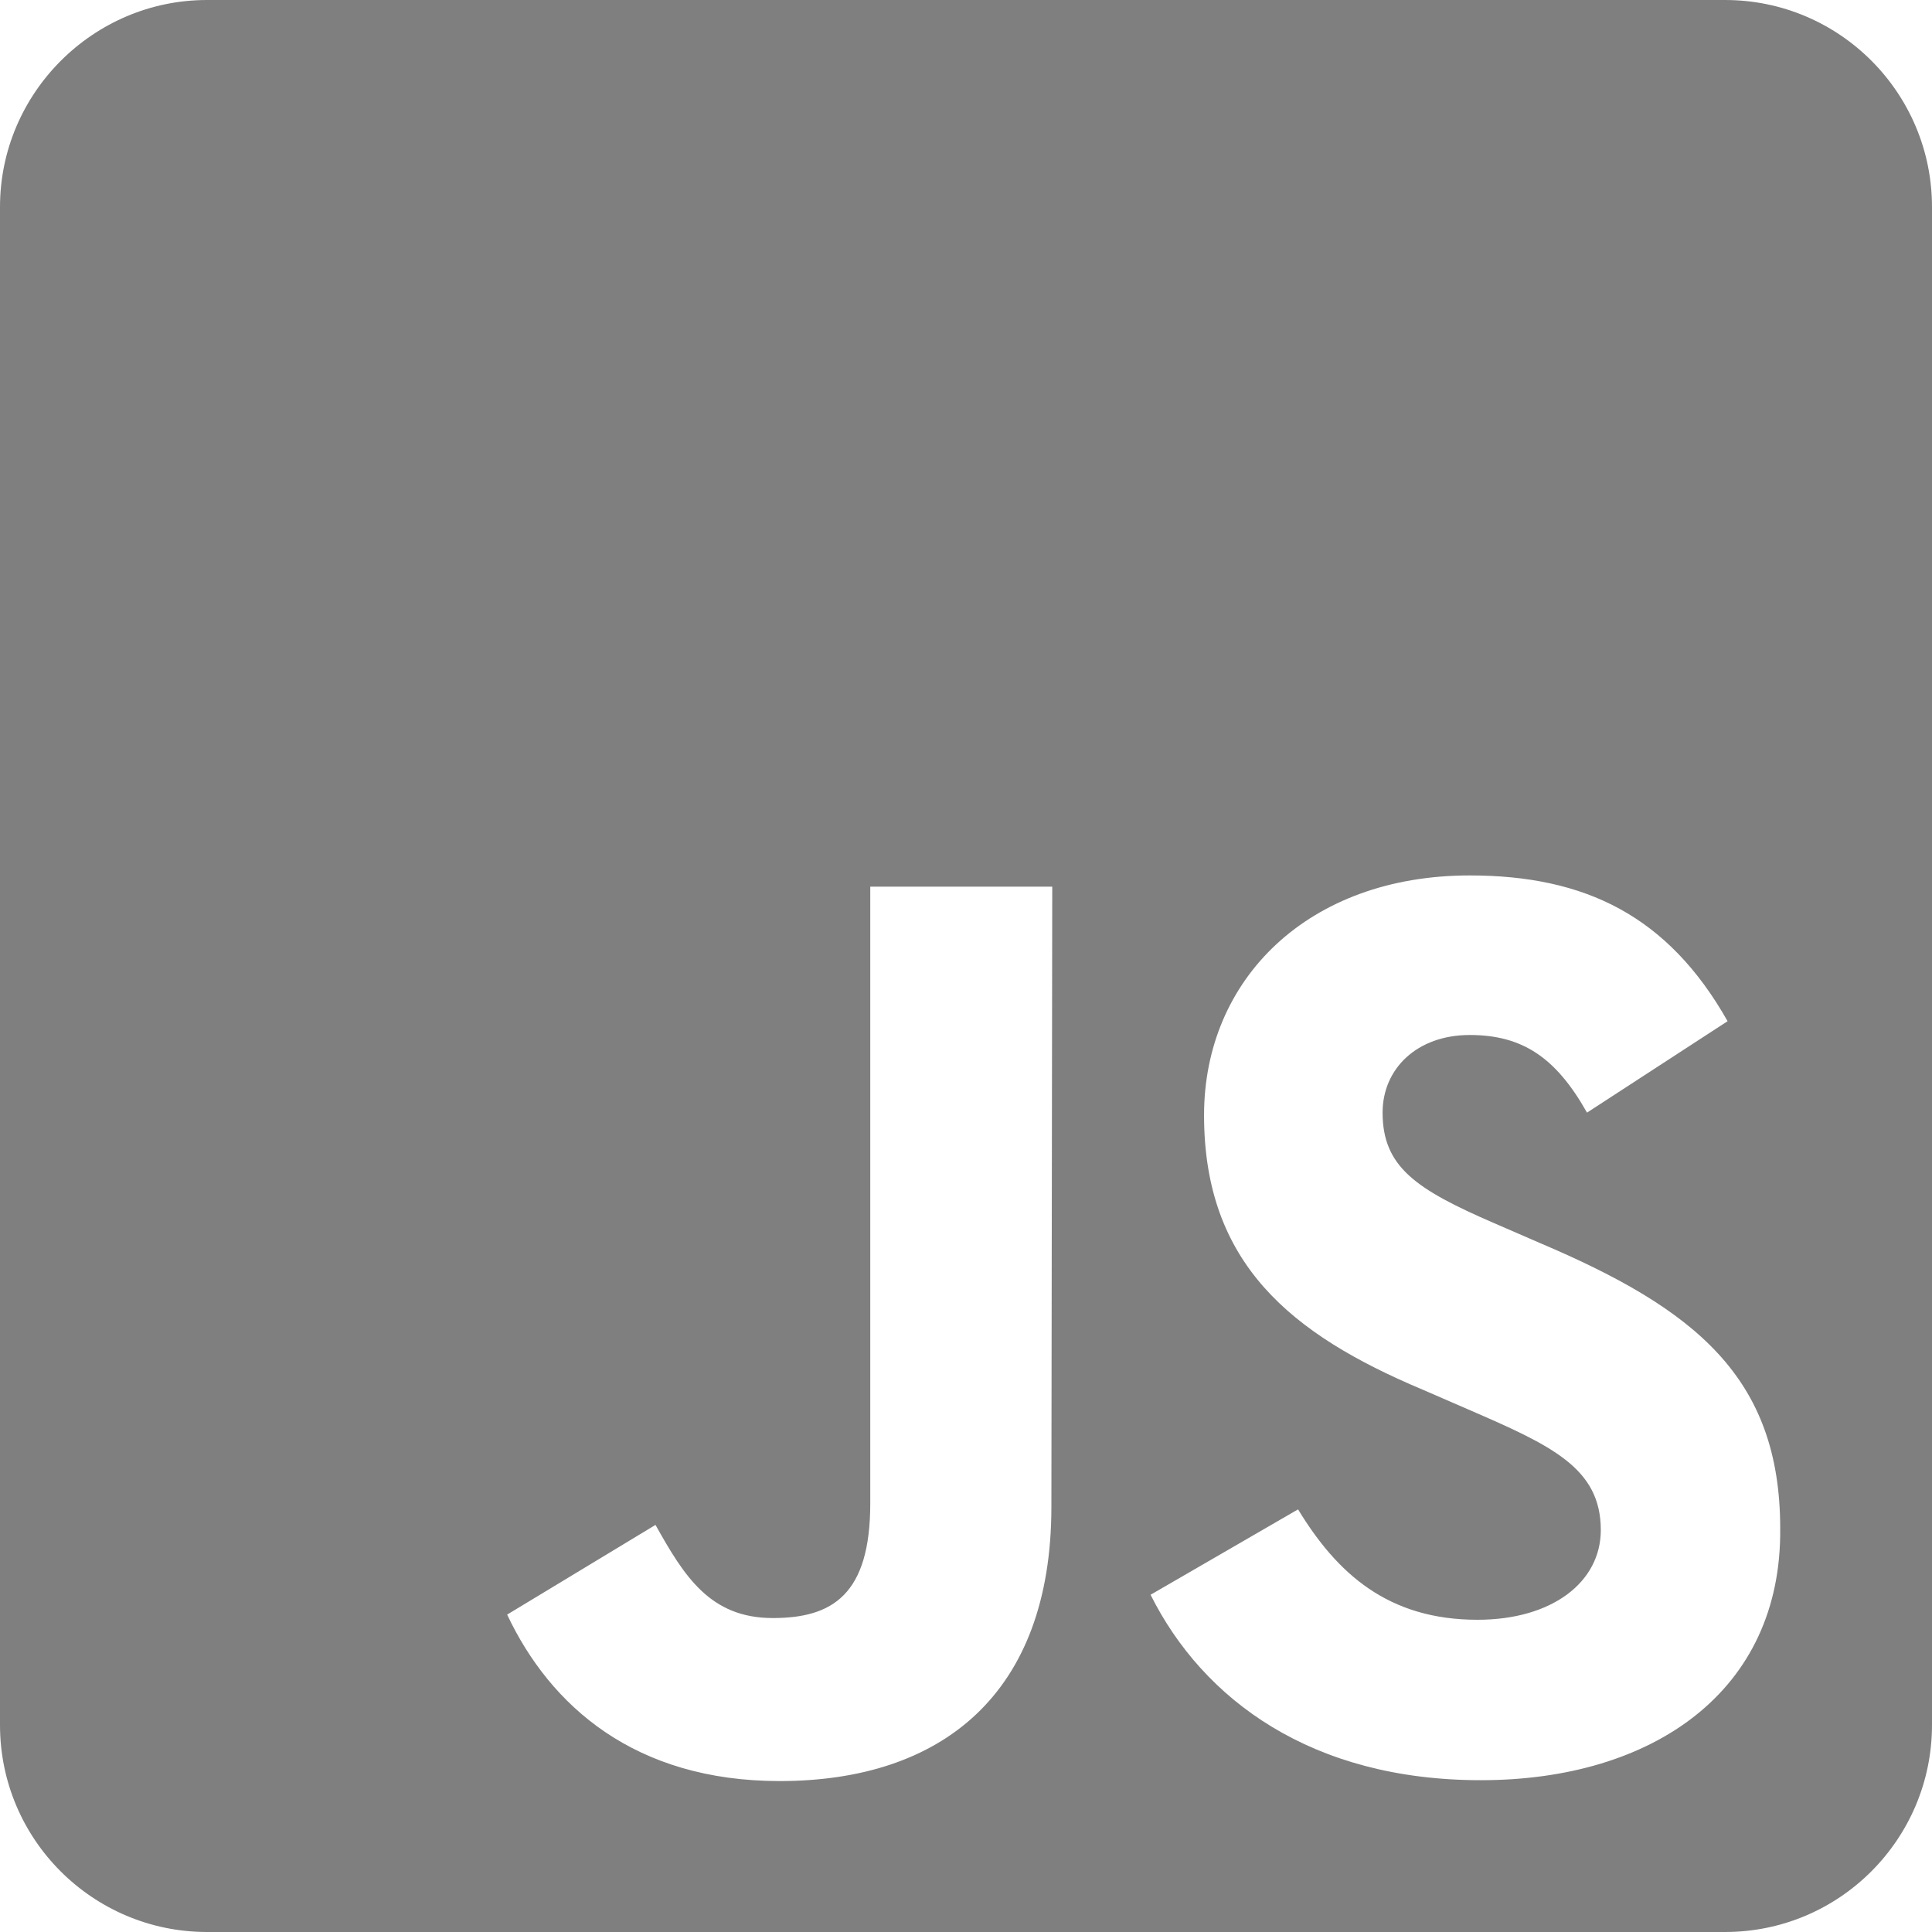
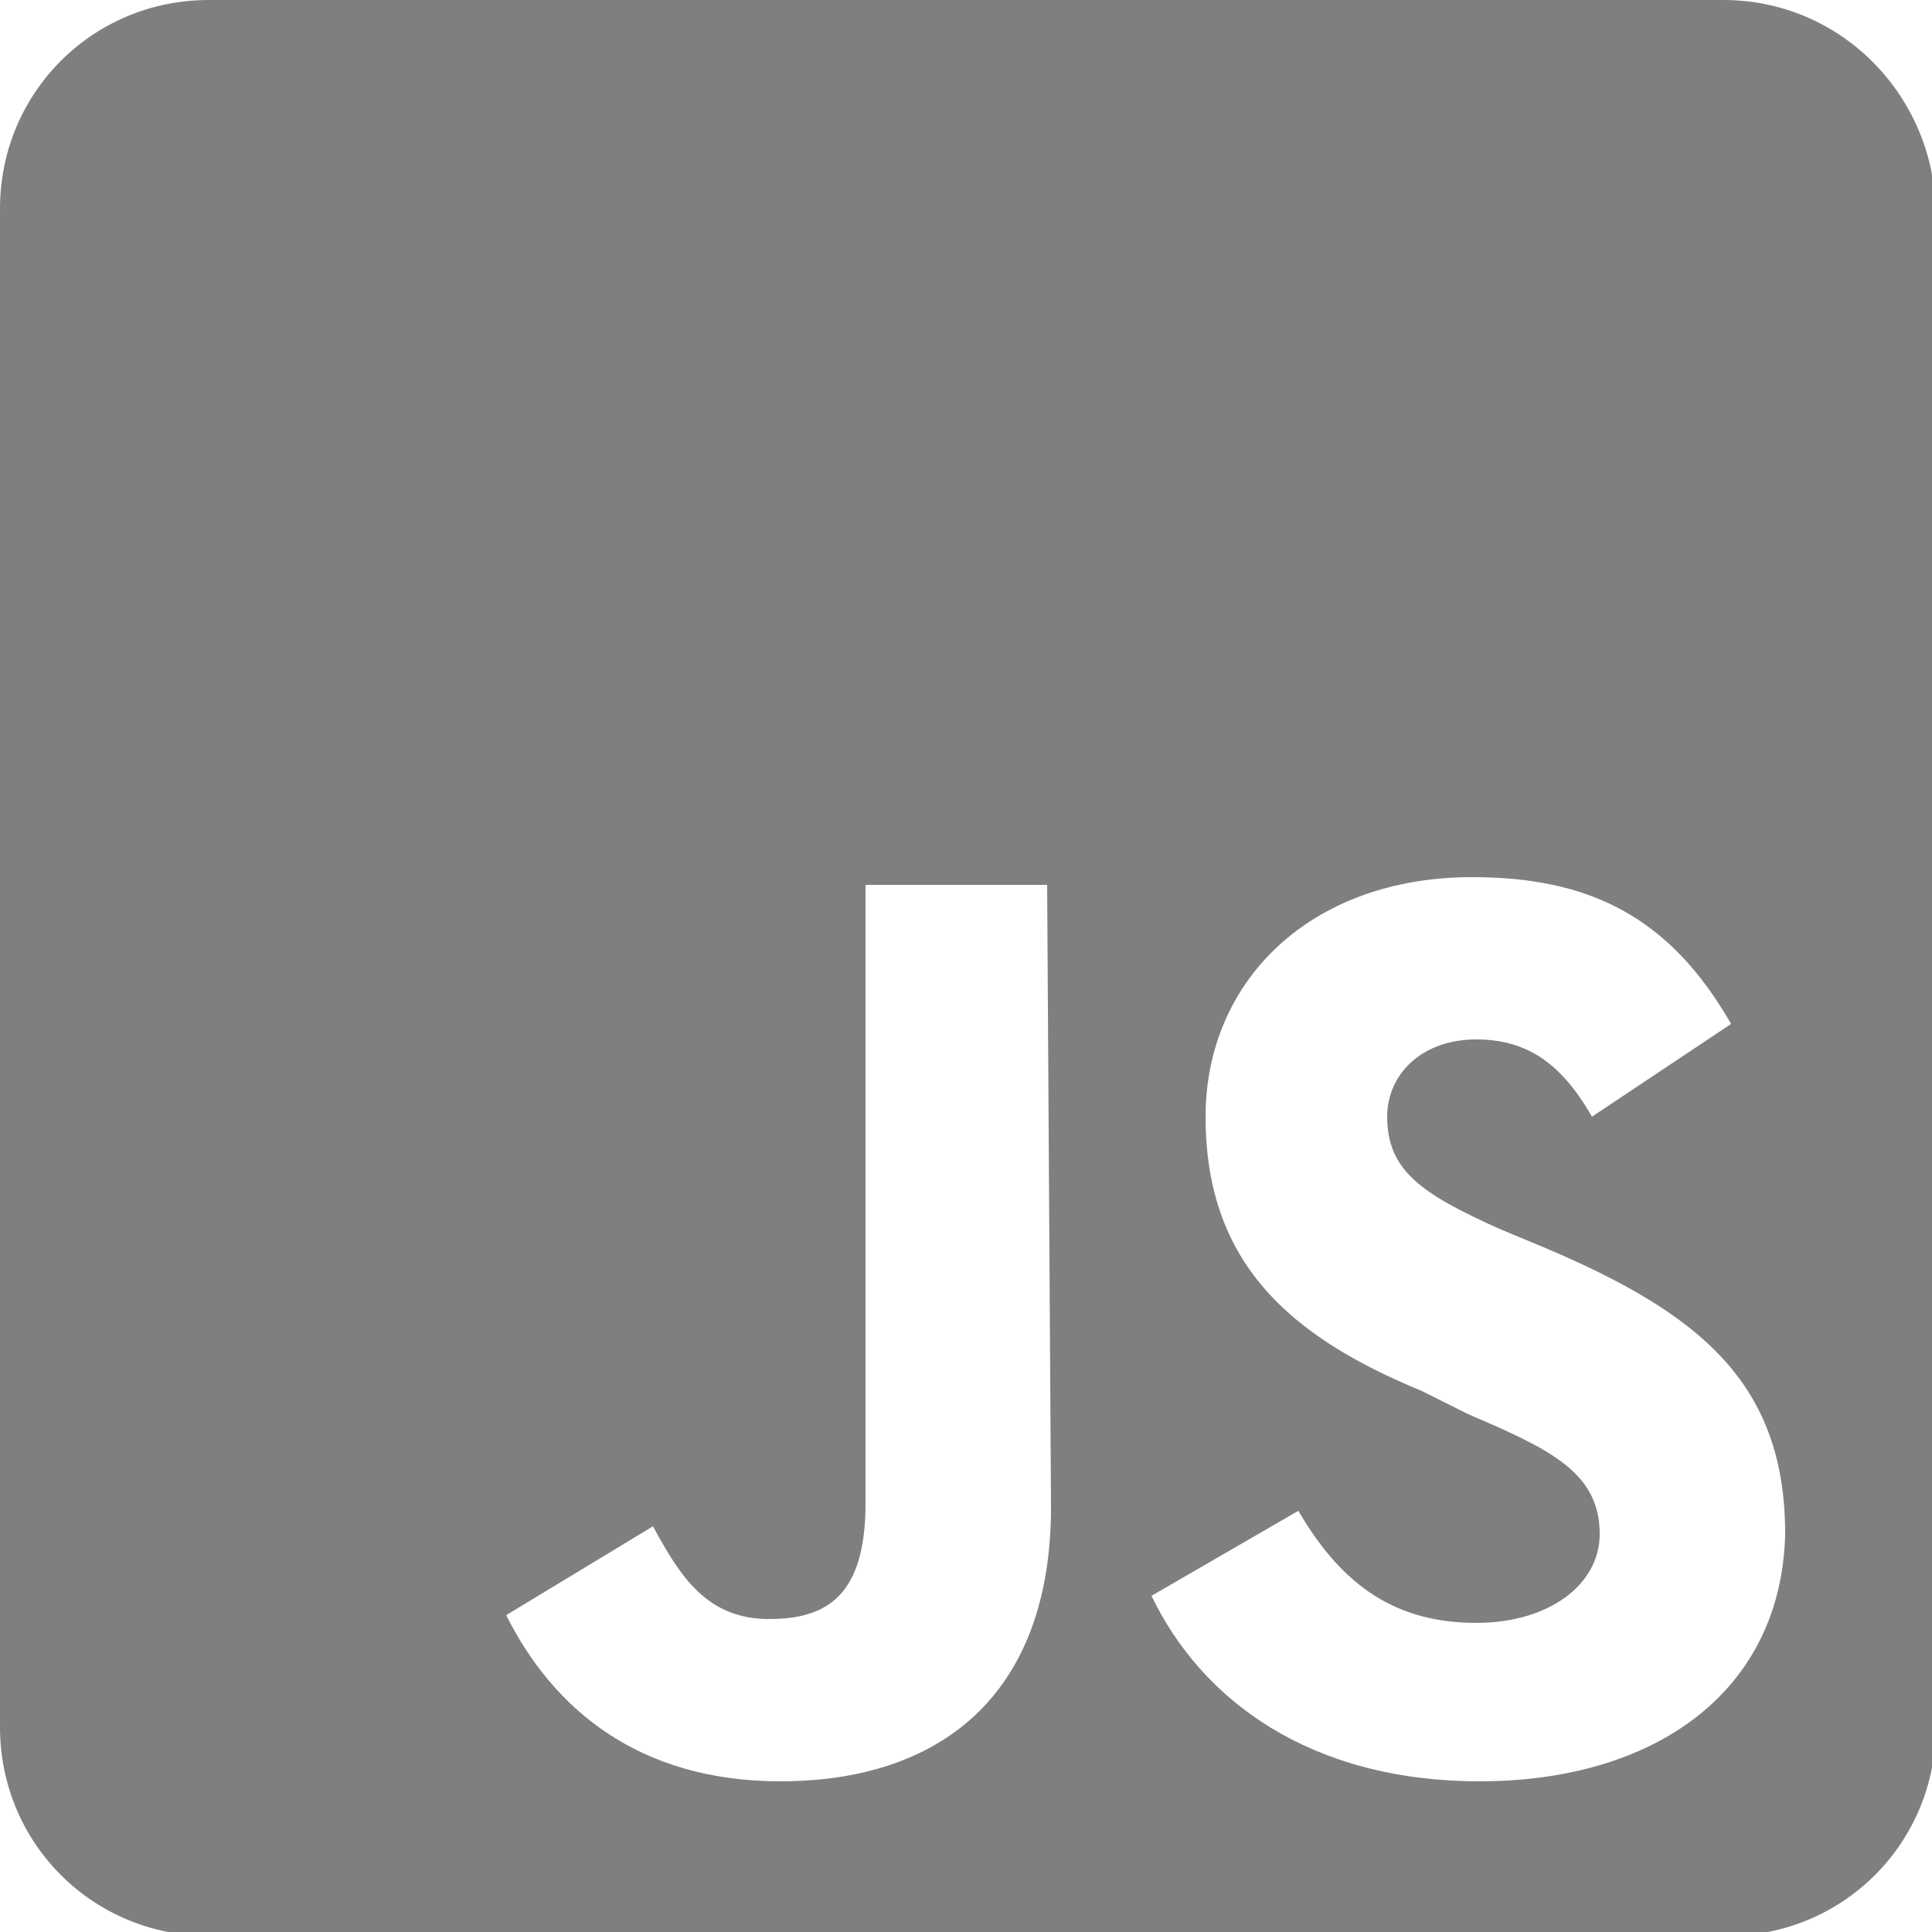
- <svg xmlns="http://www.w3.org/2000/svg" version="1.1" id="Capa_1" x="0px" y="0px" viewBox="0 0 224 224" style="enable-background:new 0 0 224 224;" xml:space="preserve">
+ <svg xmlns="http://www.w3.org/2000/svg" version="1.1" id="Capa_1" x="0px" y="0px" viewBox="0 0 50 50" style="enable-background:new 0 0 50 50;" xml:space="preserve">
  <style type="text/css">
- 	.st0{opacity:0.5;}
+ 	.st0{opacity:0.5;enable-background:new    ;}
</style>
-   <path class="st0" d="M200,0H24C10.8,0,0,10.8,0,24v176c0,13.3,10.8,24,24,24h176c13.3,0,24-10.8,24-24V24C224,10.8,213.3,0,200,0z   M121.9,174.7c0,21.8-12.8,31.8-31.5,31.8c-16.8,0-26.6-8.7-31.6-19.3L76,176.8c3.3,5.9,6.3,10.8,13.6,10.8  c6.9,0,11.3-2.7,11.3-13.3v-71.5H122L121.9,174.7L121.9,174.7z M171.7,206.4c-19.6,0-32.2-9.3-38.3-21.5l17.1-9.9  c4.5,7.4,10.4,12.8,20.8,12.8c8.7,0,14.3-4.4,14.3-10.4c0-7.2-5.7-9.8-15.4-14l-5.3-2.3c-15.2-6.4-25.3-14.6-25.3-31.8  c0-15.8,12.1-27.8,30.8-27.8c13.4,0,23,4.7,29.9,16.9L184,129c-3.6-6.4-7.5-9-13.6-9s-10.1,3.9-10.1,9c0,6.3,3.9,8.9,12.9,12.8  l5.3,2.3c17.9,7.6,27.9,15.5,27.9,33.1C206.6,196.1,191.6,206.4,171.7,206.4L171.7,206.4z" />
+   <path class="st0" d="M44.6,0H5.4C2.4,0,0,2.4,0,5.4v39.3c0,3,2.4,5.4,5.4,5.4h39.3c3,0,5.4-2.4,5.4-5.4V5.4C50,2.4,47.6,0,44.6,0z   M27.2,39c0,4.9-2.9,7.1-7,7.1c-3.7,0-5.9-1.9-7.1-4.3l3.8-2.3c0.7,1.3,1.4,2.4,3,2.4c1.5,0,2.5-0.6,2.5-3v-16h4.7L27.2,39L27.2,39z   M38.3,46.1c-4.4,0-7.2-2.1-8.5-4.8l3.8-2.2c1,1.7,2.3,2.9,4.6,2.9c1.9,0,3.2-1,3.2-2.3c0-1.6-1.3-2.2-3.4-3.1L36.8,36  c-3.4-1.4-5.6-3.3-5.6-7.1c0-3.5,2.7-6.2,6.9-6.2c3,0,5.1,1,6.7,3.8l-3.6,2.4c-0.8-1.4-1.7-2-3-2c-1.4,0-2.3,0.9-2.3,2  c0,1.4,0.9,2,2.9,2.9l1.2,0.5c4,1.7,6.2,3.5,6.2,7.4C46.1,43.8,42.8,46.1,38.3,46.1L38.3,46.1z" />
</svg>
